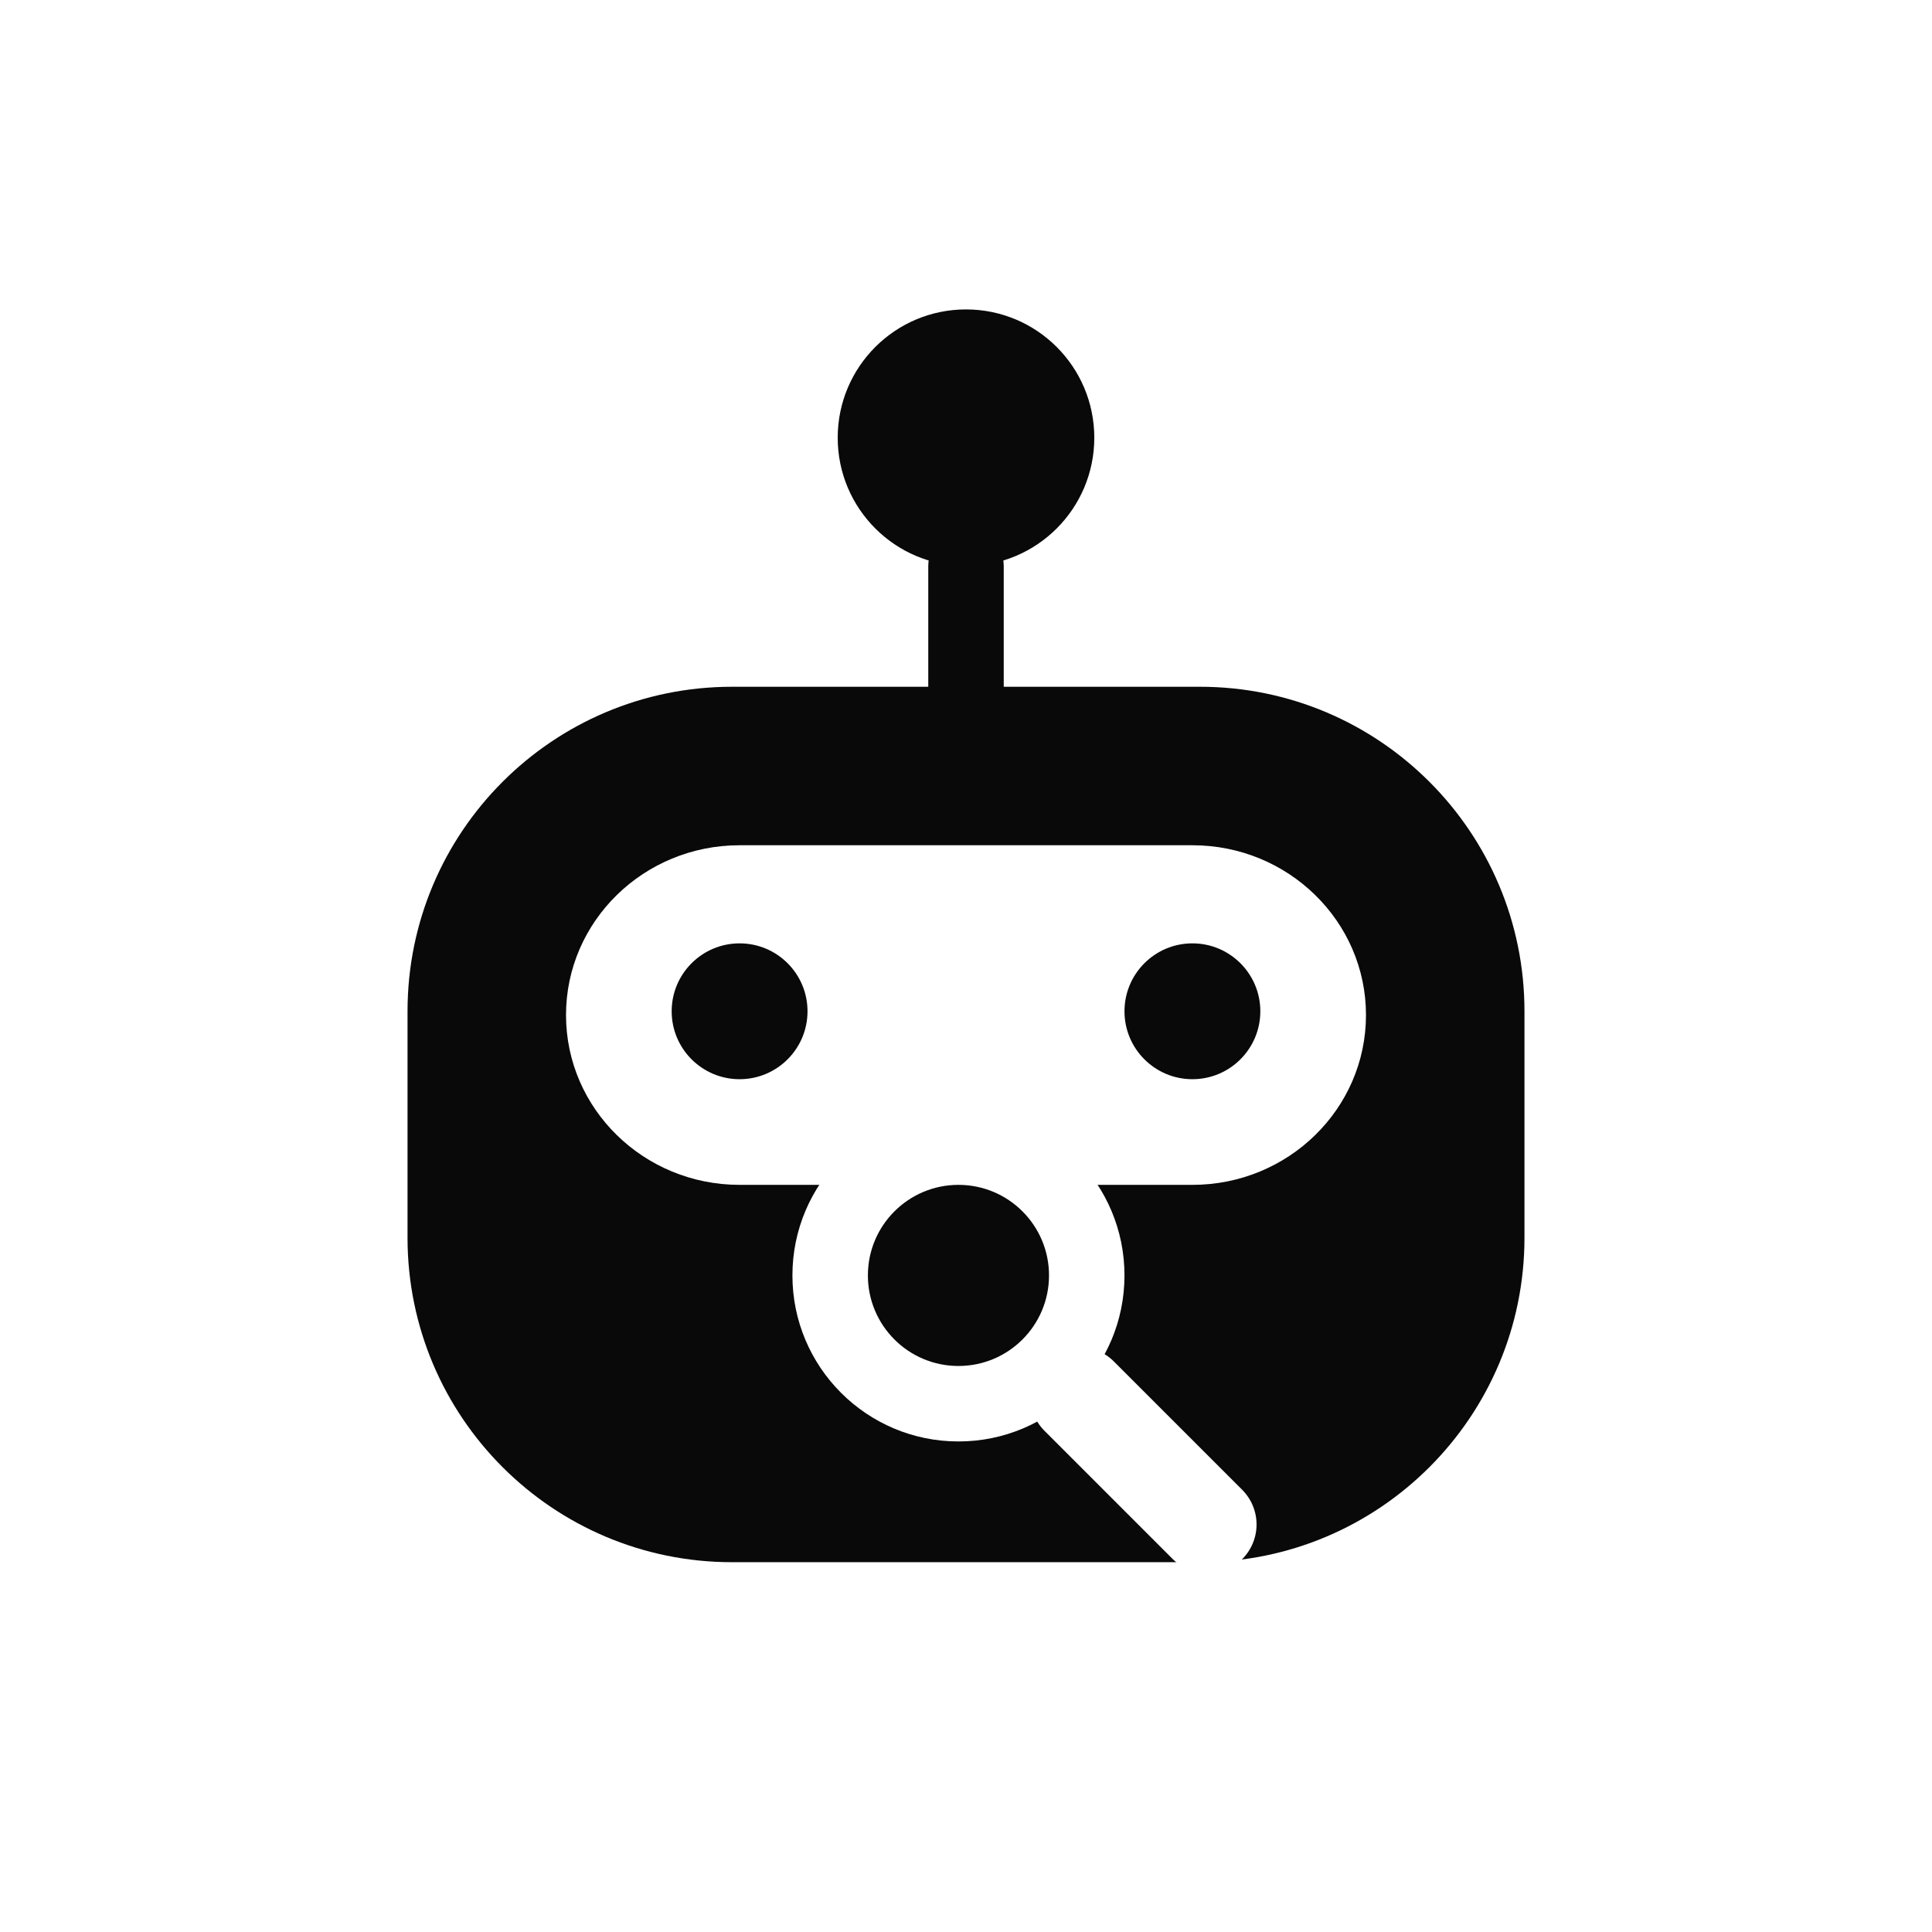
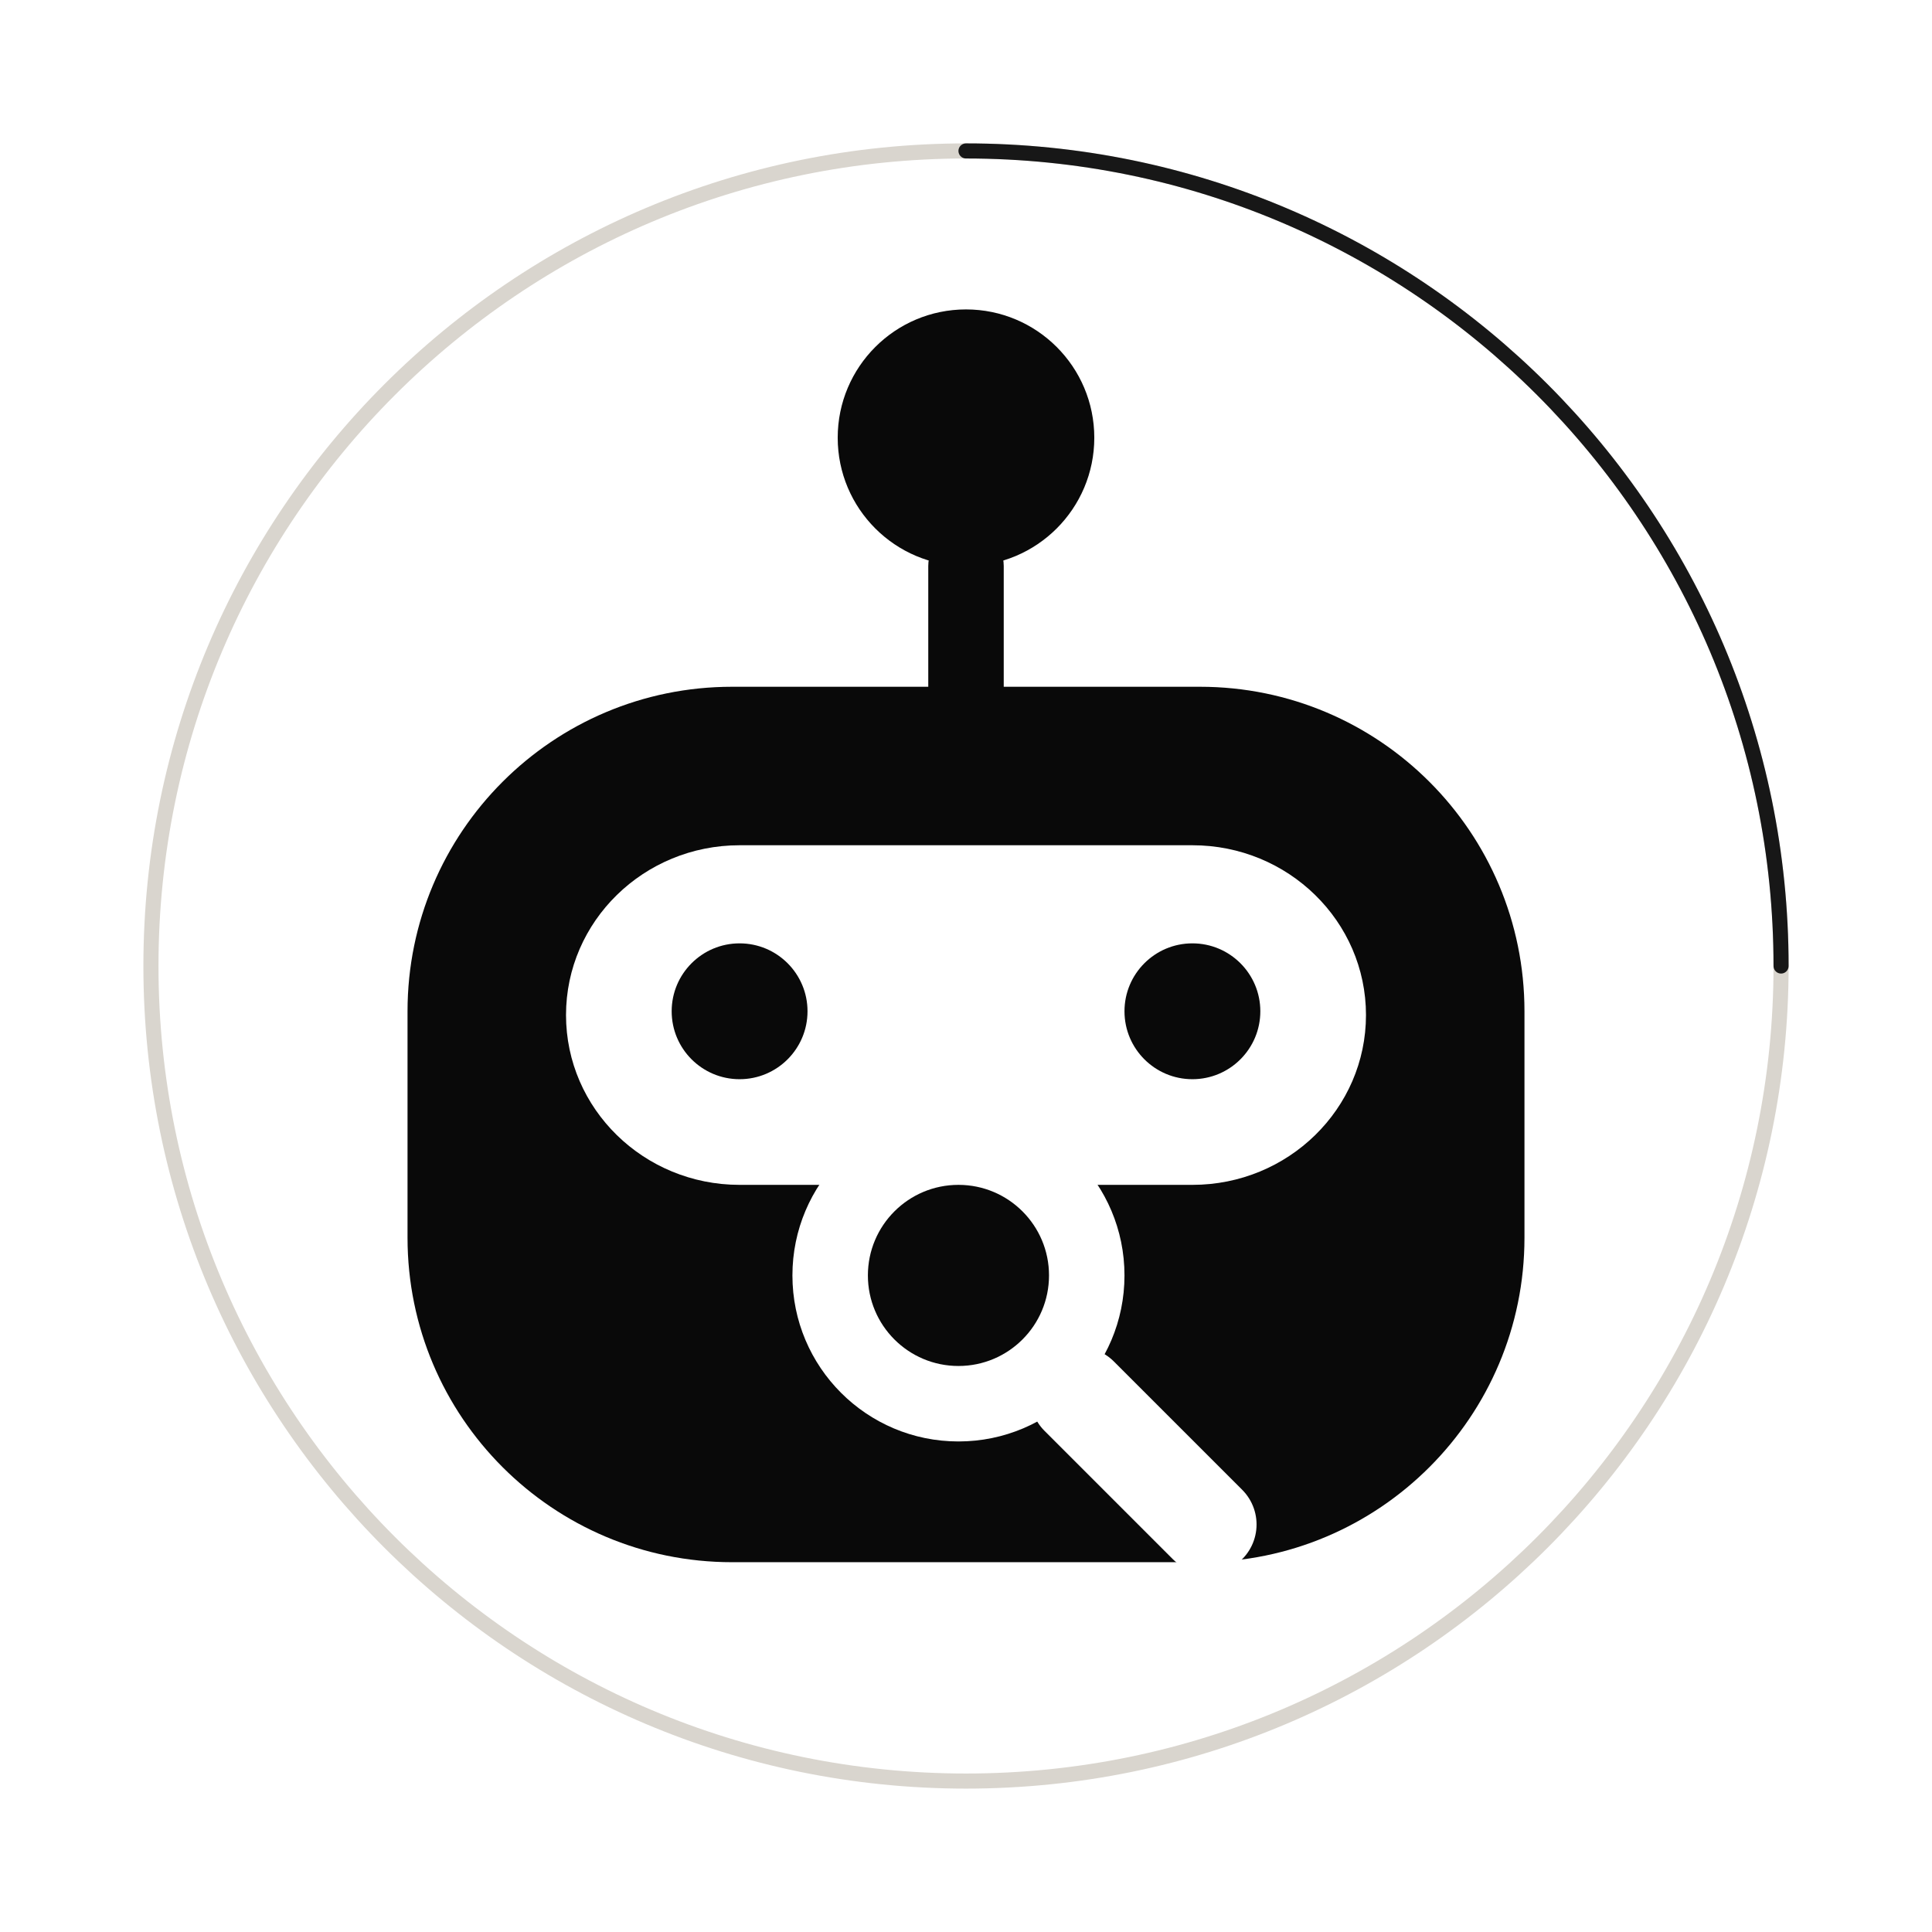
<svg xmlns="http://www.w3.org/2000/svg" viewBox="0 0 256 256" role="img" aria-label="Kiver">
  <rect width="256" height="256" fill="#fff" />
-   <circle cx="128" cy="58" r="17" fill="#090909" />
-   <rect x="123" y="70" width="10" height="30" rx="5" fill="#090909" />
-   <rect x="54" y="91" width="148" height="116" rx="43" fill="#090909" />
-   <rect x="75" y="112" width="106" height="45" rx="23" fill="#fff" />
-   <circle cx="98" cy="134" r="9" fill="#090909" />
-   <circle cx="158" cy="134" r="9" fill="#090909" />
-   <circle cx="127" cy="169" r="22" fill="#fff" />
-   <circle cx="127" cy="169" r="12" fill="#090909" />
-   <path d="M143 185 L160 202" fill="none" stroke="#fff" stroke-width="13" stroke-linecap="round" />
+   <defs>
+     <style>
+ @keyframes kiverSplashSpin{to{transform:rotate(360deg)}}
+ @keyframes kiverSplashBreathe{0%,100%{transform:scale(.94) rotate(-2deg)}50%{transform:scale(1.04) rotate(2deg)}}
+ .ring{transform-origin:128px 128px;animation:kiverSplashSpin 1.15s linear infinite}
+ .mark{transform-box:fill-box;transform-origin:center;animation:kiverSplashBreathe 1.8s ease-in-out infinite}
+ </style>
+   </defs>
+   <g class="ring" fill="none" stroke="#d9d5ce" stroke-width="2">
+     <circle cx="128" cy="128" r="108" />
+     <path d="M128 20a108 108 0 0 1 108 108" stroke="#171717" stroke-linecap="round" />
+   </g>
+   <g class="mark">
+     <circle cx="128" cy="58" r="17" fill="#090909" />
+     <rect x="123" y="70" width="10" height="30" rx="5" fill="#090909" />
+     <rect x="54" y="91" width="148" height="116" rx="43" fill="#090909" />
+     <rect x="75" y="112" width="106" height="45" rx="23" fill="#fff" />
+     <circle cx="98" cy="134" r="9" fill="#090909" />
+     <circle cx="158" cy="134" r="9" fill="#090909" />
+     <circle cx="127" cy="169" r="22" fill="#fff" />
+     <circle cx="127" cy="169" r="12" fill="#090909" />
+     <path d="M143 185 L160 202" fill="none" stroke="#fff" stroke-width="13" stroke-linecap="round" />
+   </g>
</svg>
